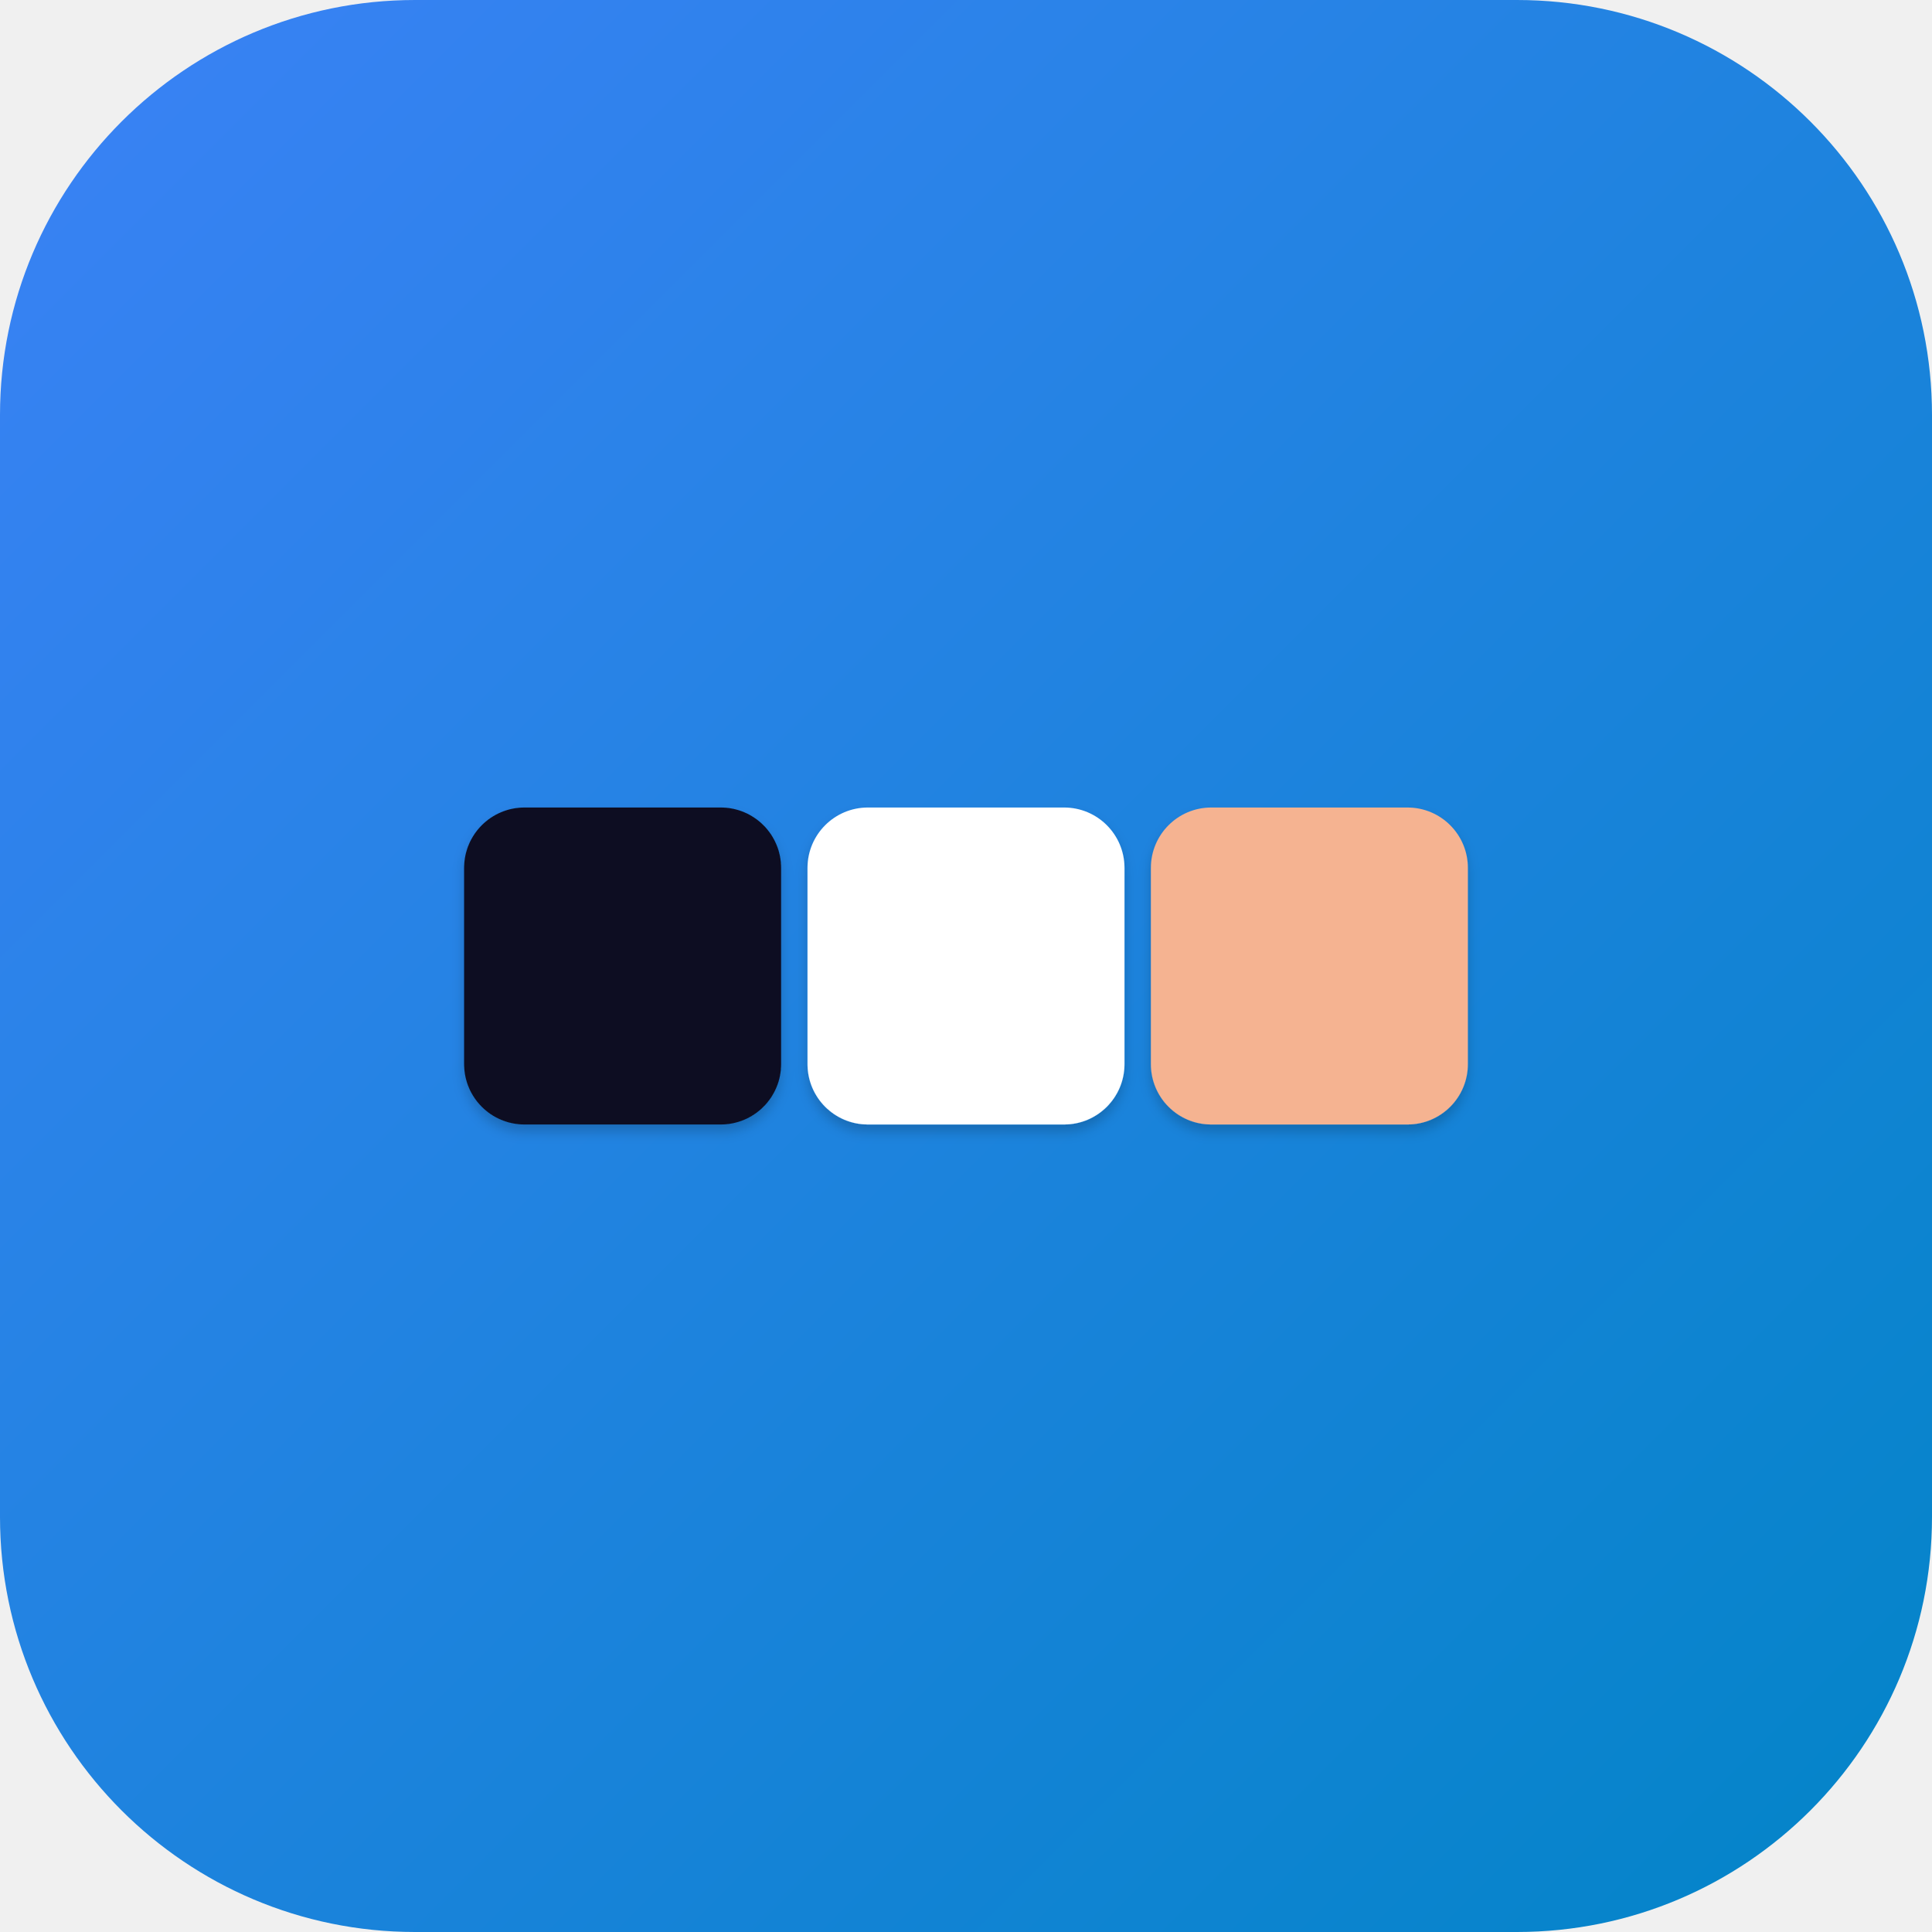
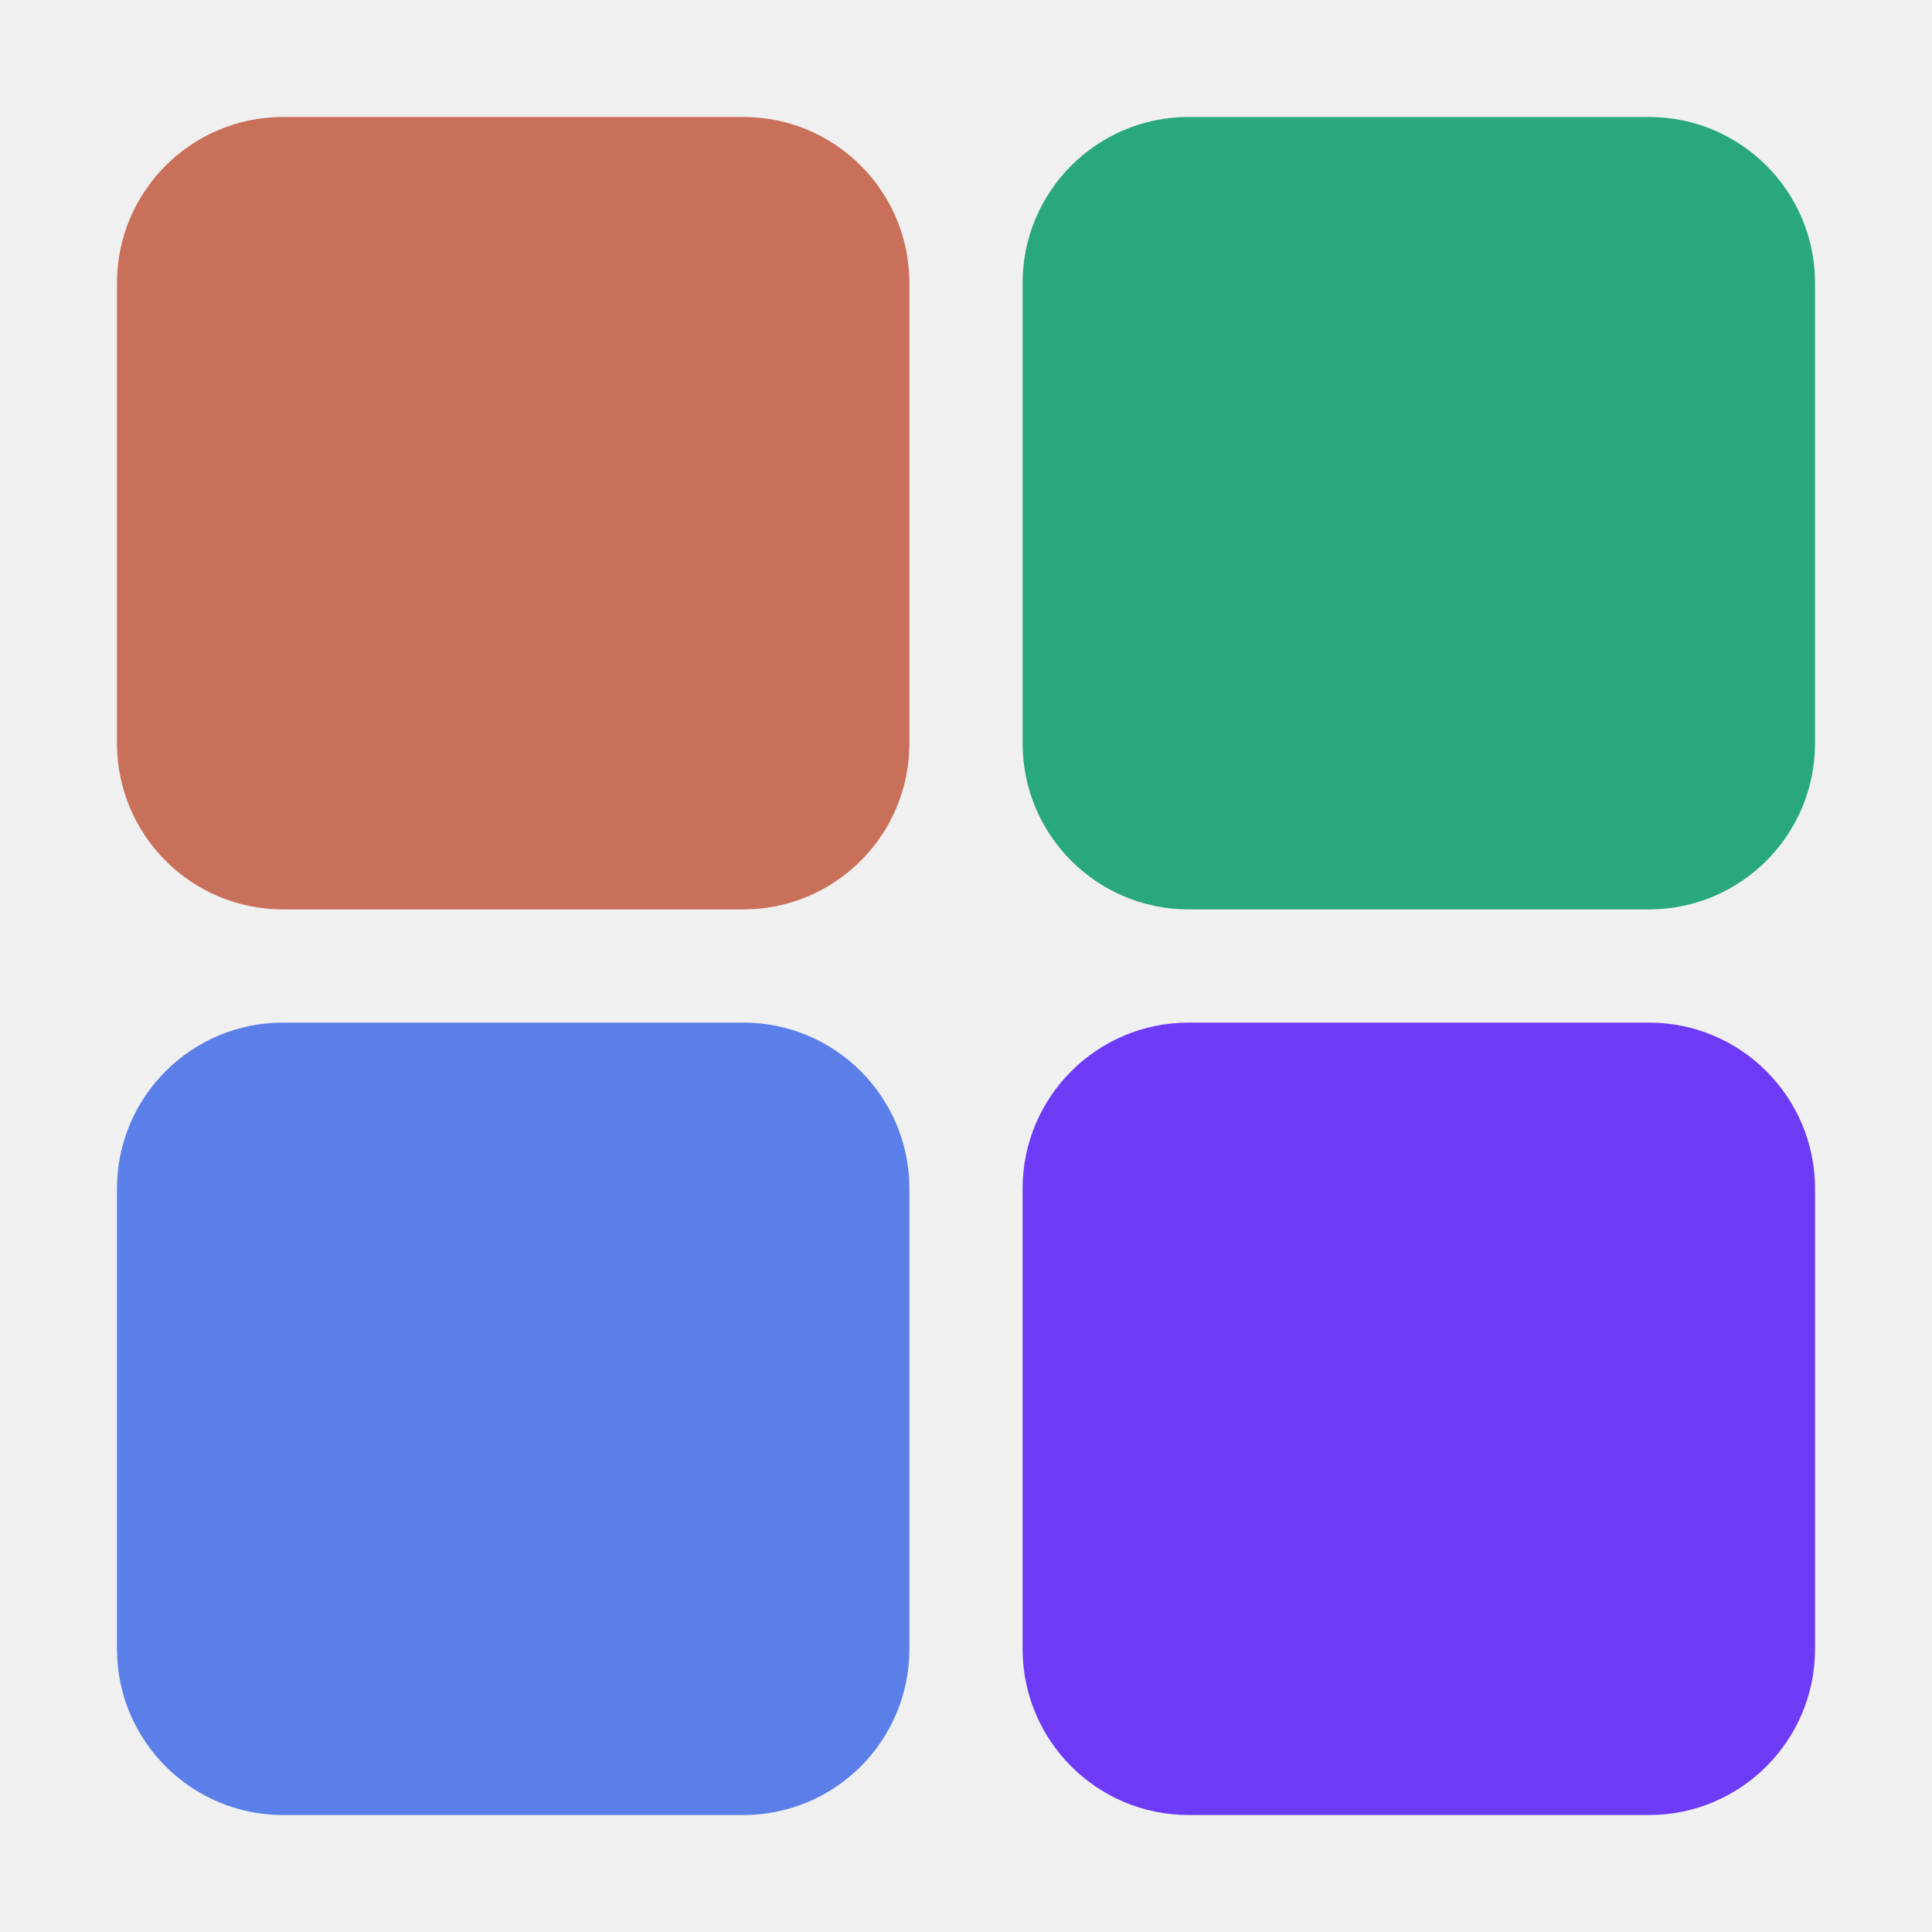
<svg xmlns="http://www.w3.org/2000/svg" width="1024" height="1024" viewBox="0 0 1024 1024">
-   <defs>
-     <linearGradient id="bg" x1="0" y1="0" x2="1" y2="1">
-       <stop offset="0" stop-color="#3b82f6" />
-       <stop offset="1" stop-color="#0284c7" />
-     </linearGradient>
-     <filter id="chipShadow" x="-10%" y="-10%" width="120%" height="120%">
-       <feGaussianBlur in="SourceAlpha" stdDeviation="3" />
-       <feOffset dy="4" />
-       <feColorMatrix values="0 0 0 0 0  0 0 0 0 0  0 0 0 0 0  0 0 0 0.18 0" />
-       <feComposite in="SourceGraphic" />
-     </filter>
-   </defs>
-   <rect width="1024" height="1024" rx="220" fill="url(#bg)" />
-   <g filter="url(#chipShadow)">
-     <rect x="246" y="428" width="168" height="168" rx="32" fill="#0b1120" />
-     <rect x="428" y="428" width="168" height="168" rx="32" fill="#ffffff" />
-     <rect x="610" y="428" width="168" height="168" rx="32" fill="#f5b391" />
-   </g>
+   <rect x="62" y="62" width="420" height="420" rx="88" fill="#c9705a" />
+   <rect x="542" y="62" width="420" height="420" rx="88" fill="#2aa87d" />
+   <rect x="62" y="542" width="420" height="420" rx="88" fill="#5b7fe8" />
+   <rect x="542" y="542" width="420" height="420" rx="88" fill="#6d3bf5" />
</svg>
